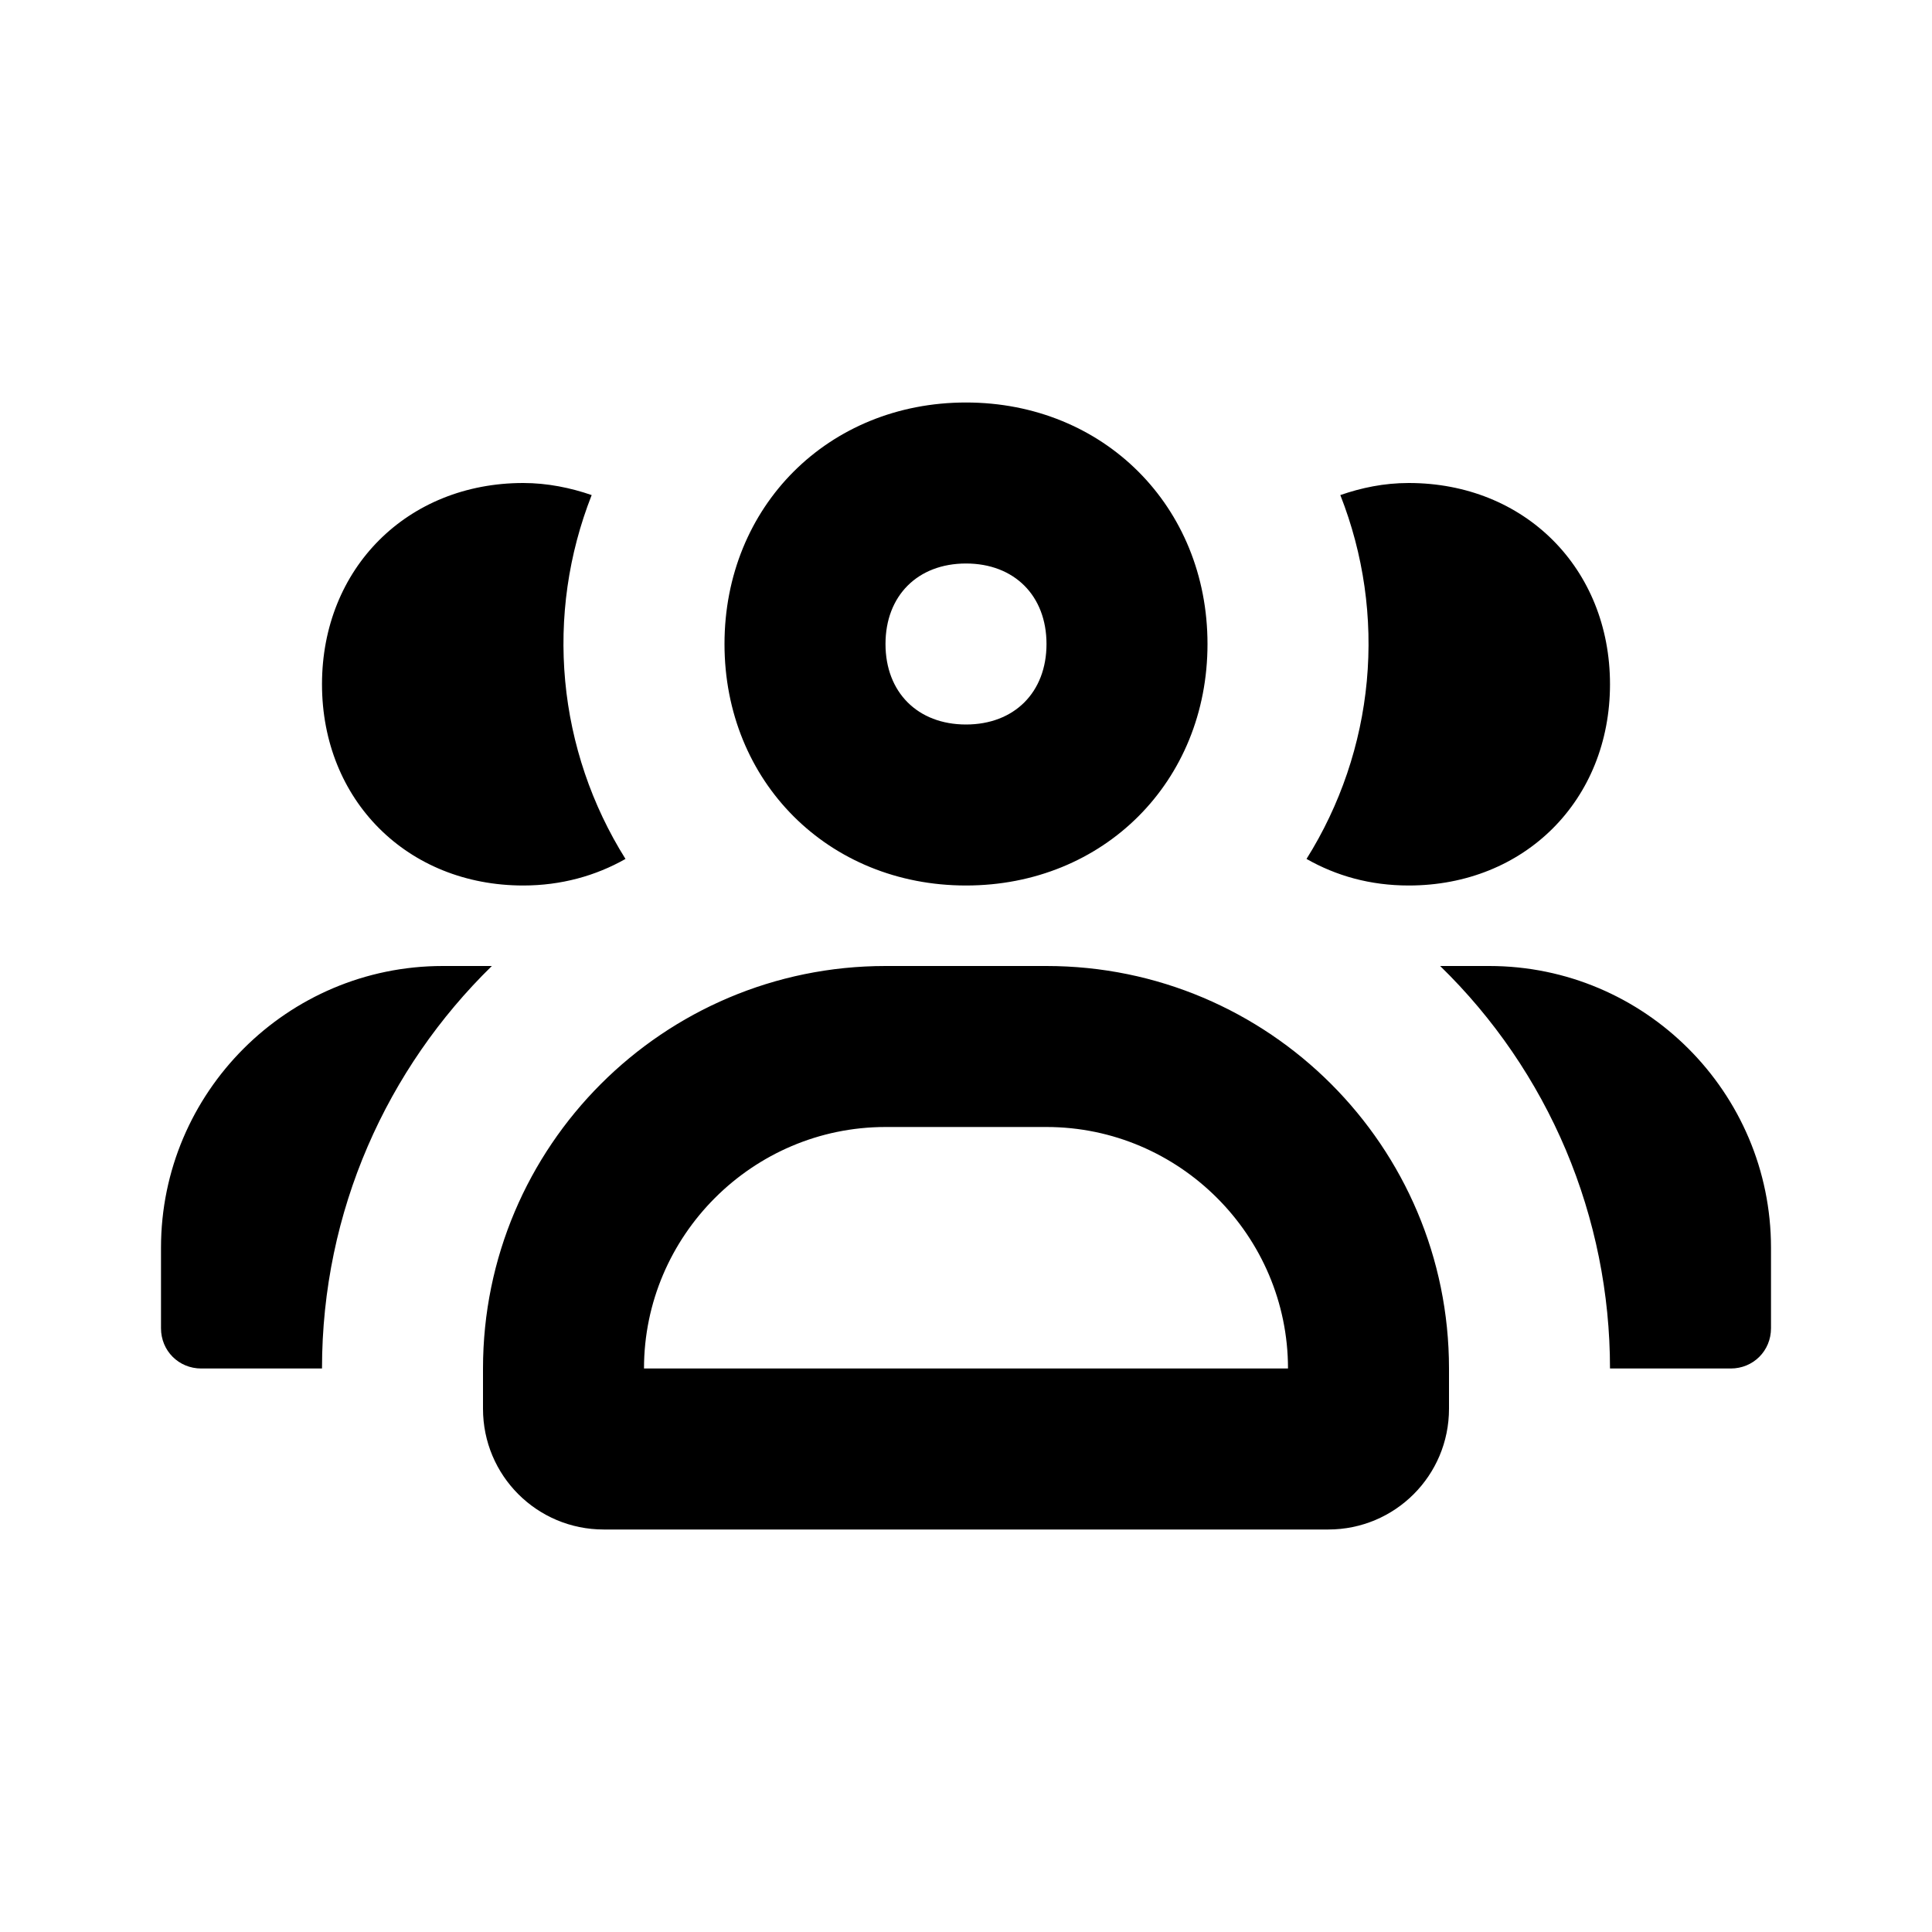
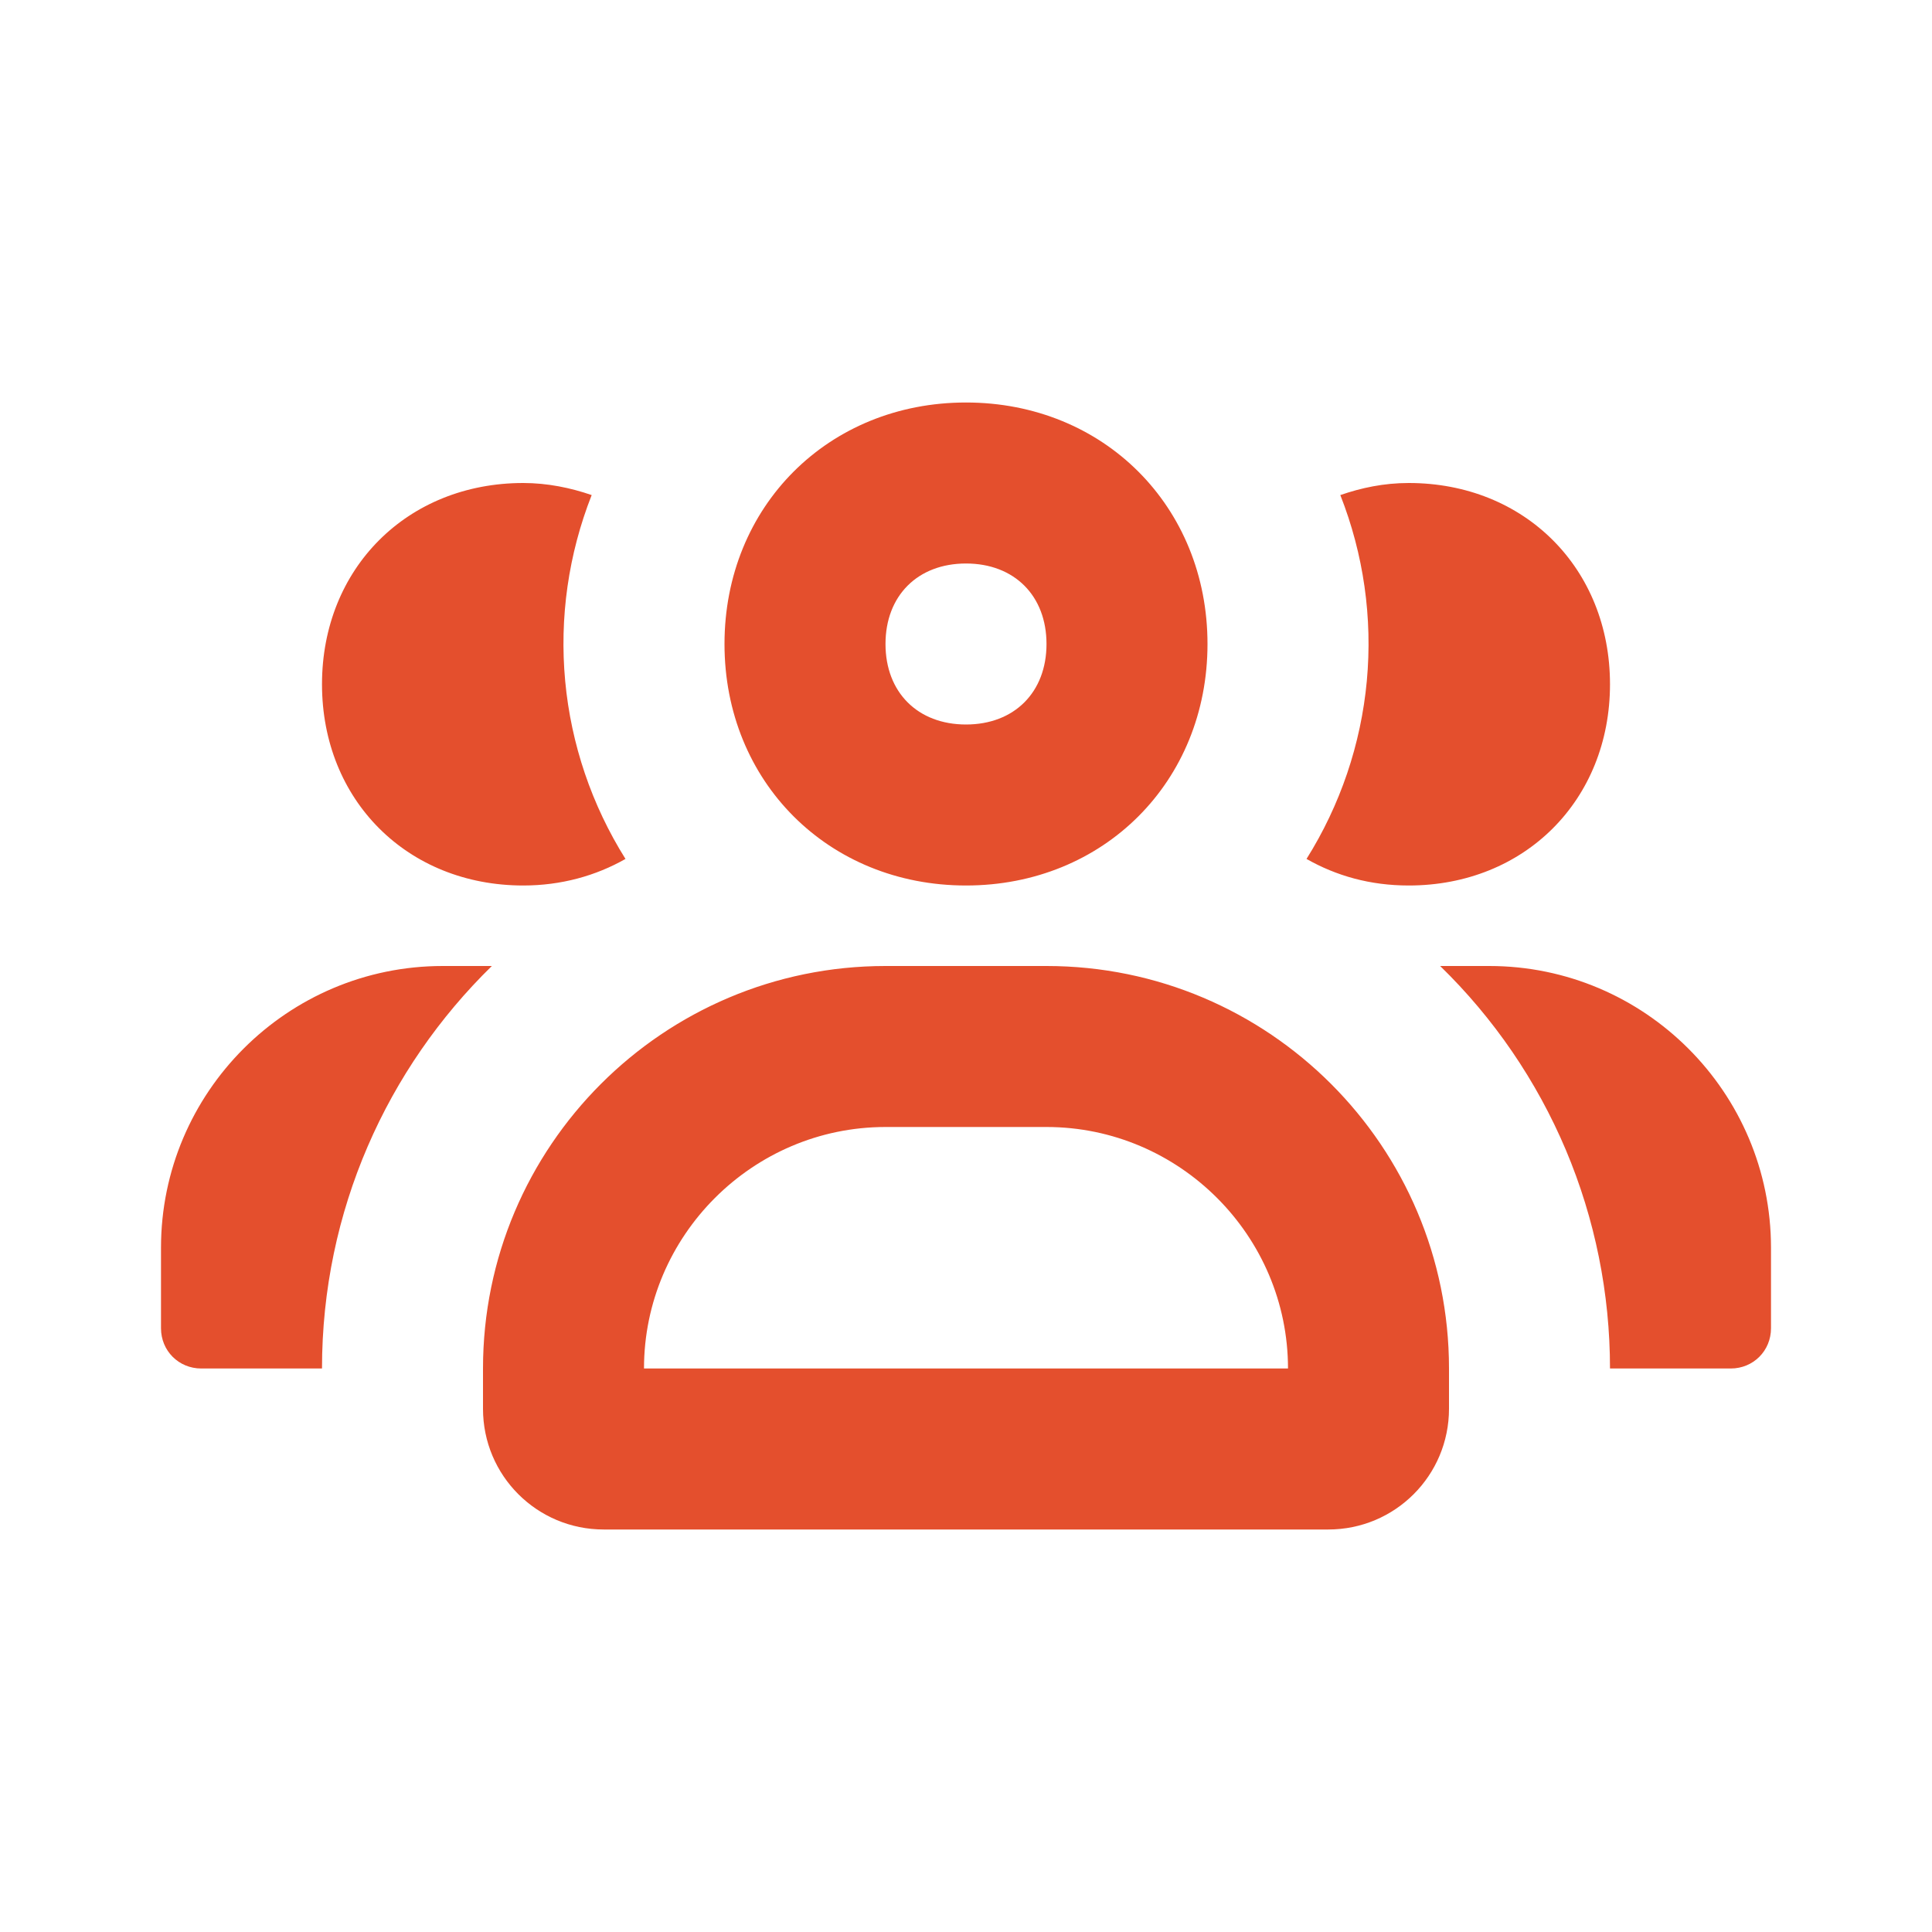
<svg xmlns="http://www.w3.org/2000/svg" width="24" height="24" viewBox="0 0 24 24" fill="none">
-   <path d="M12 11C13.71 11 15 9.71 15 8C15 6.29 13.71 5 12 5C10.29 5 9 6.29 9 8C9 9.71 10.29 11 12 11ZM12 7C12.6 7 13 7.4 13 8C13 8.6 12.6 9 12 9C11.4 9 11 8.6 11 8C11 7.4 11.4 7 12 7ZM13 12H11C8.24 12 6 14.24 6 17V17.5C6 18.33 6.67 19 7.5 19H16.5C17.33 19 18 18.33 18 17.5V17C18 14.24 15.76 12 13 12ZM8 17C8 15.35 9.35 14 11 14H13C14.65 14 16 15.35 16 17H8ZM6.5 11C6.97 11 7.4 10.88 7.77 10.67C7.351 10.002 7.094 9.245 7.021 8.46C6.948 7.675 7.061 6.884 7.35 6.15C7.09 6.06 6.8 6 6.5 6C5.06 6 4 7.06 4 8.5C4 9.94 5.06 11 6.5 11ZM6.11 12H5.5C3.57 12 2 13.57 2 15.5V16.5C2 16.78 2.22 17 2.5 17H4C4 15.04 4.81 13.27 6.11 12ZM17.5 11C18.94 11 20 9.94 20 8.5C20 7.06 18.94 6 17.5 6C17.19 6 16.91 6.06 16.65 6.15C16.939 6.884 17.052 7.675 16.979 8.46C16.906 9.245 16.649 10.002 16.23 10.67C16.6 10.88 17.02 11 17.5 11ZM18.5 12H17.89C18.558 12.65 19.089 13.427 19.452 14.286C19.814 15.145 20 16.068 20 17H21.5C21.78 17 22 16.78 22 16.5V15.5C22 13.57 20.43 12 18.5 12Z" fill="black" />
+   <path d="M12 11C13.71 11 15 9.71 15 8C15 6.29 13.71 5 12 5C10.29 5 9 6.29 9 8C9 9.71 10.29 11 12 11ZM12 7C12.6 7 13 7.4 13 8C13 8.6 12.6 9 12 9C11.4 9 11 8.6 11 8C11 7.4 11.4 7 12 7ZM13 12H11C8.24 12 6 14.24 6 17V17.5C6 18.33 6.67 19 7.5 19H16.5C17.33 19 18 18.33 18 17.5V17C18 14.24 15.76 12 13 12ZM8 17C8 15.35 9.35 14 11 14H13C14.65 14 16 15.35 16 17H8ZM6.5 11C6.97 11 7.4 10.88 7.77 10.67C7.351 10.002 7.094 9.245 7.021 8.46C6.948 7.675 7.061 6.884 7.35 6.15C7.09 6.06 6.8 6 6.5 6C5.06 6 4 7.06 4 8.5C4 9.94 5.06 11 6.5 11ZM6.11 12H5.5C3.57 12 2 13.57 2 15.5V16.5C2 16.78 2.22 17 2.5 17H4C4 15.04 4.81 13.27 6.11 12ZM17.5 11C18.94 11 20 9.94 20 8.5C20 7.06 18.94 6 17.5 6C17.19 6 16.91 6.06 16.65 6.15C16.939 6.884 17.052 7.675 16.979 8.46C16.906 9.245 16.649 10.002 16.23 10.67C16.6 10.88 17.02 11 17.5 11ZM18.5 12H17.89C18.558 12.65 19.089 13.427 19.452 14.286C19.814 15.145 20 16.068 20 17H21.5C21.78 17 22 16.78 22 16.5V15.5C22 13.57 20.43 12 18.5 12Z" fill="#E44F2D" />
</svg>
